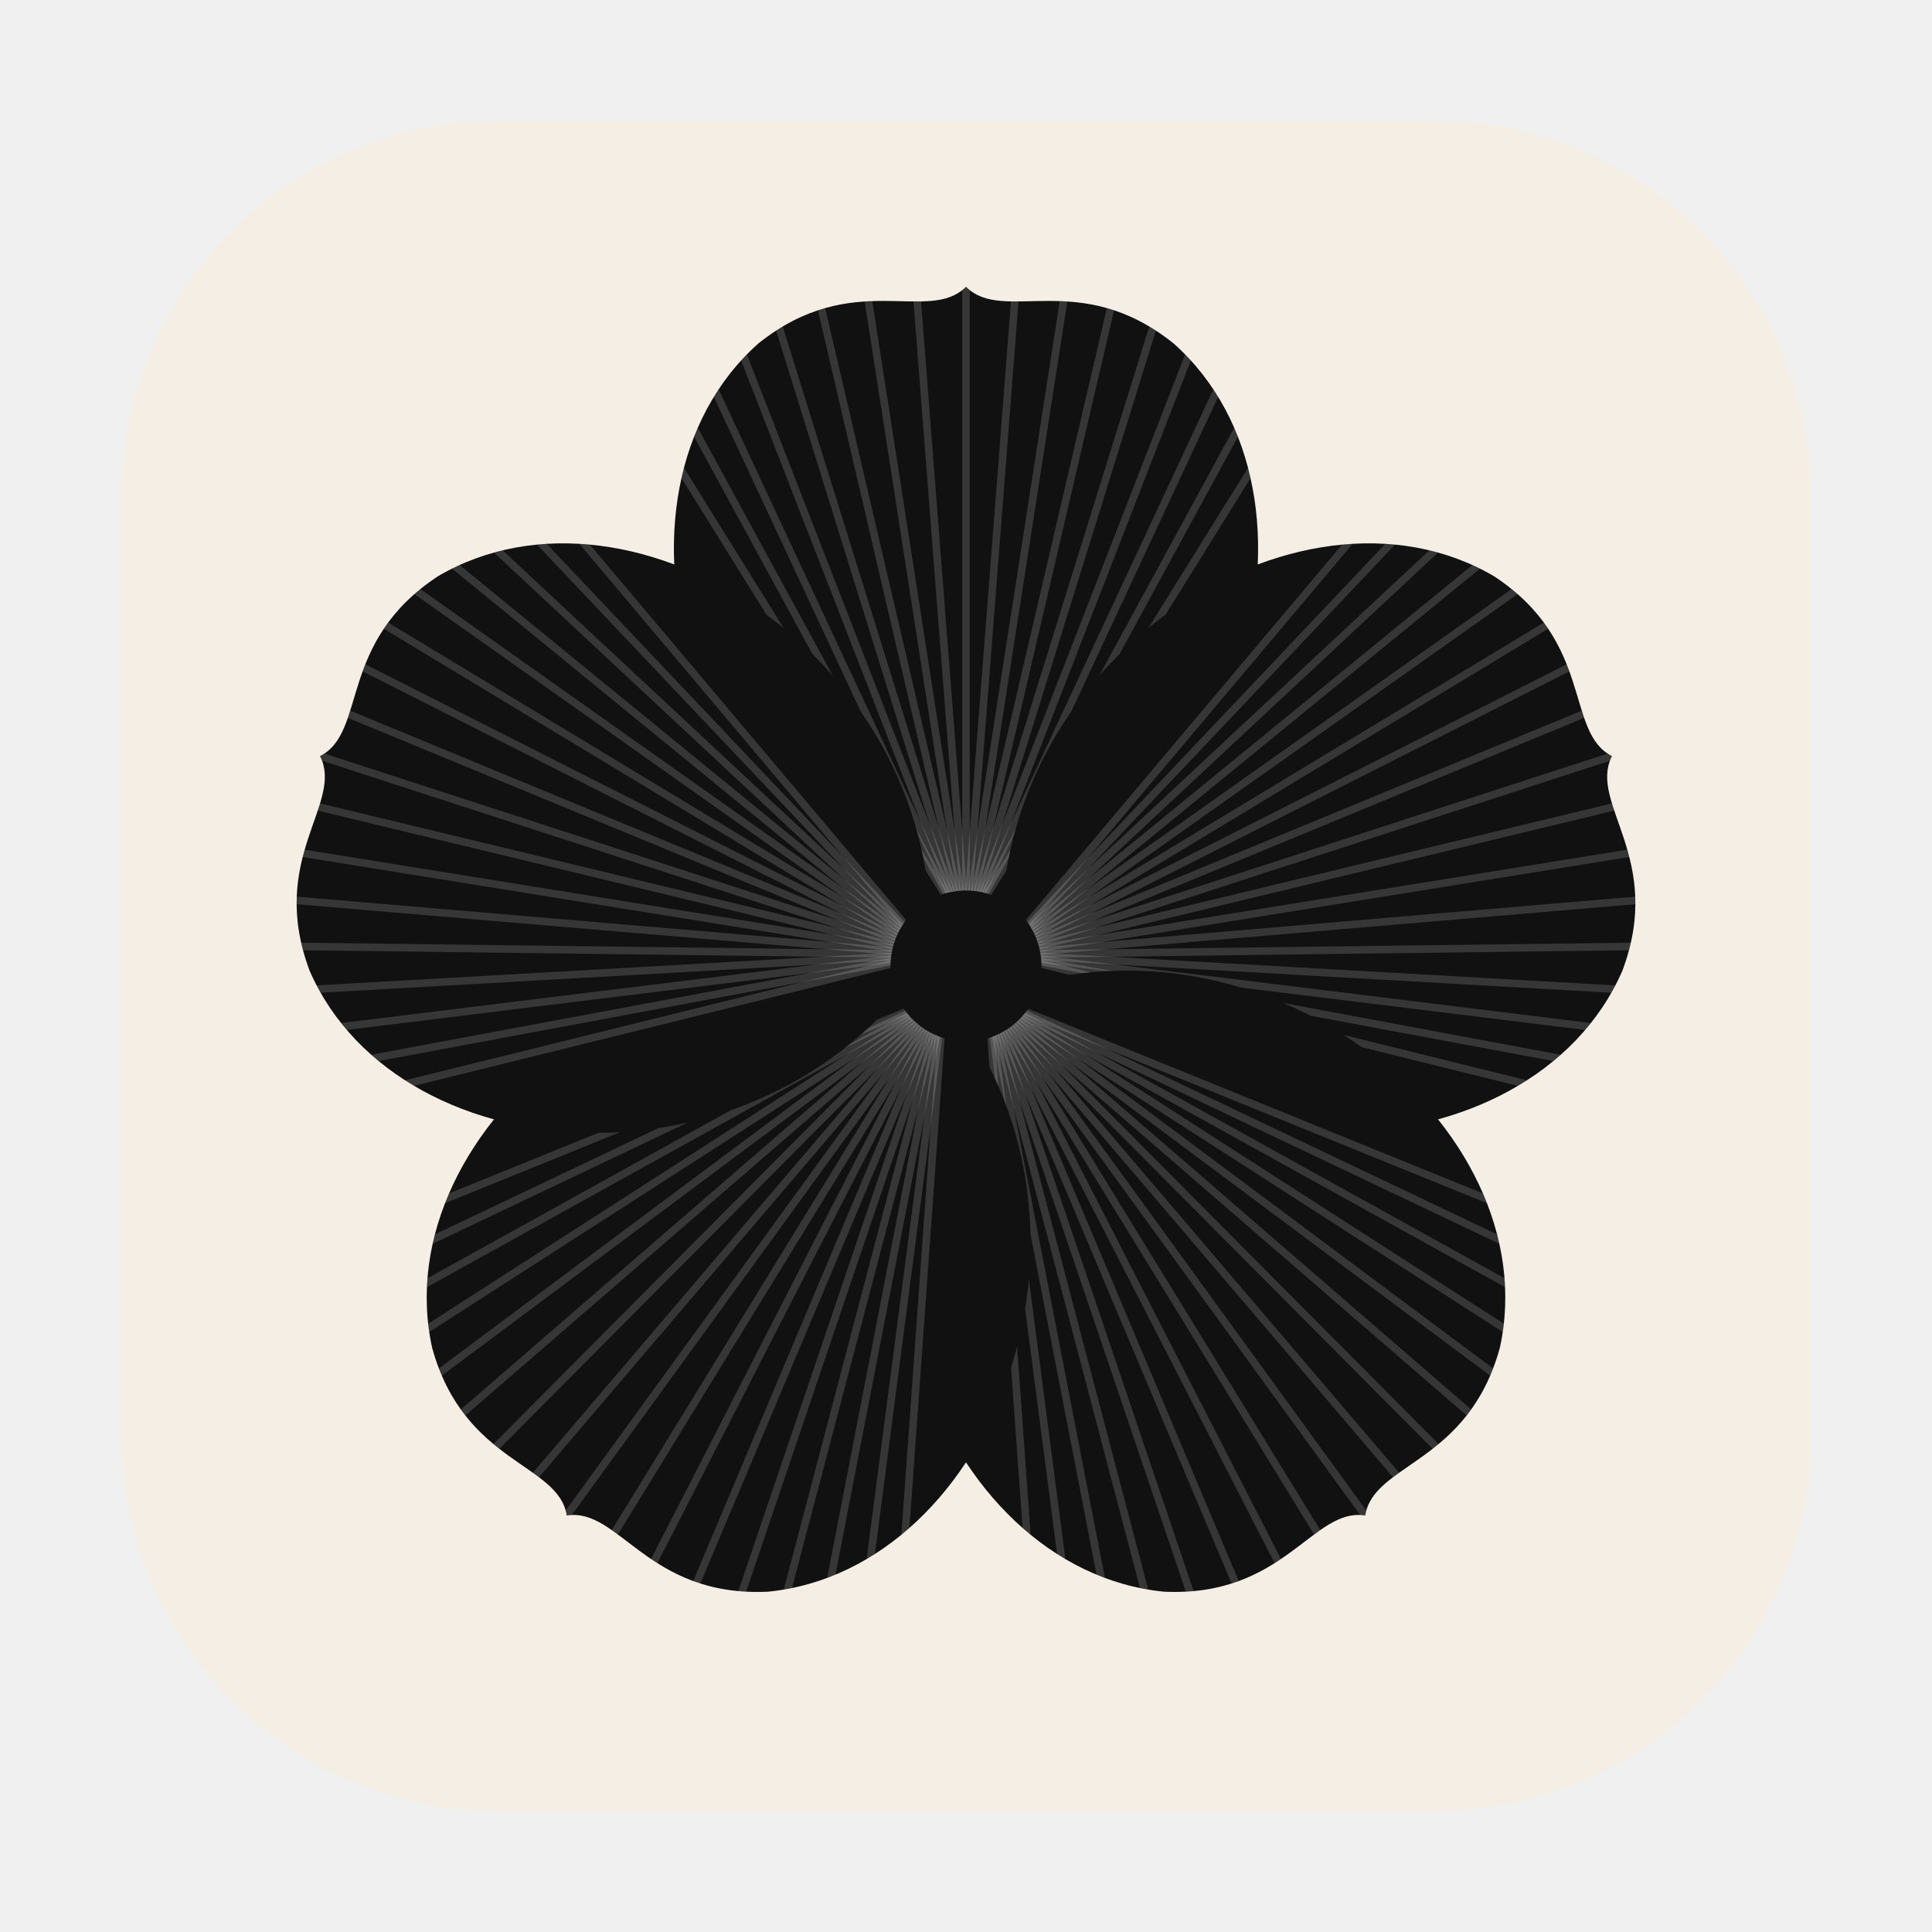
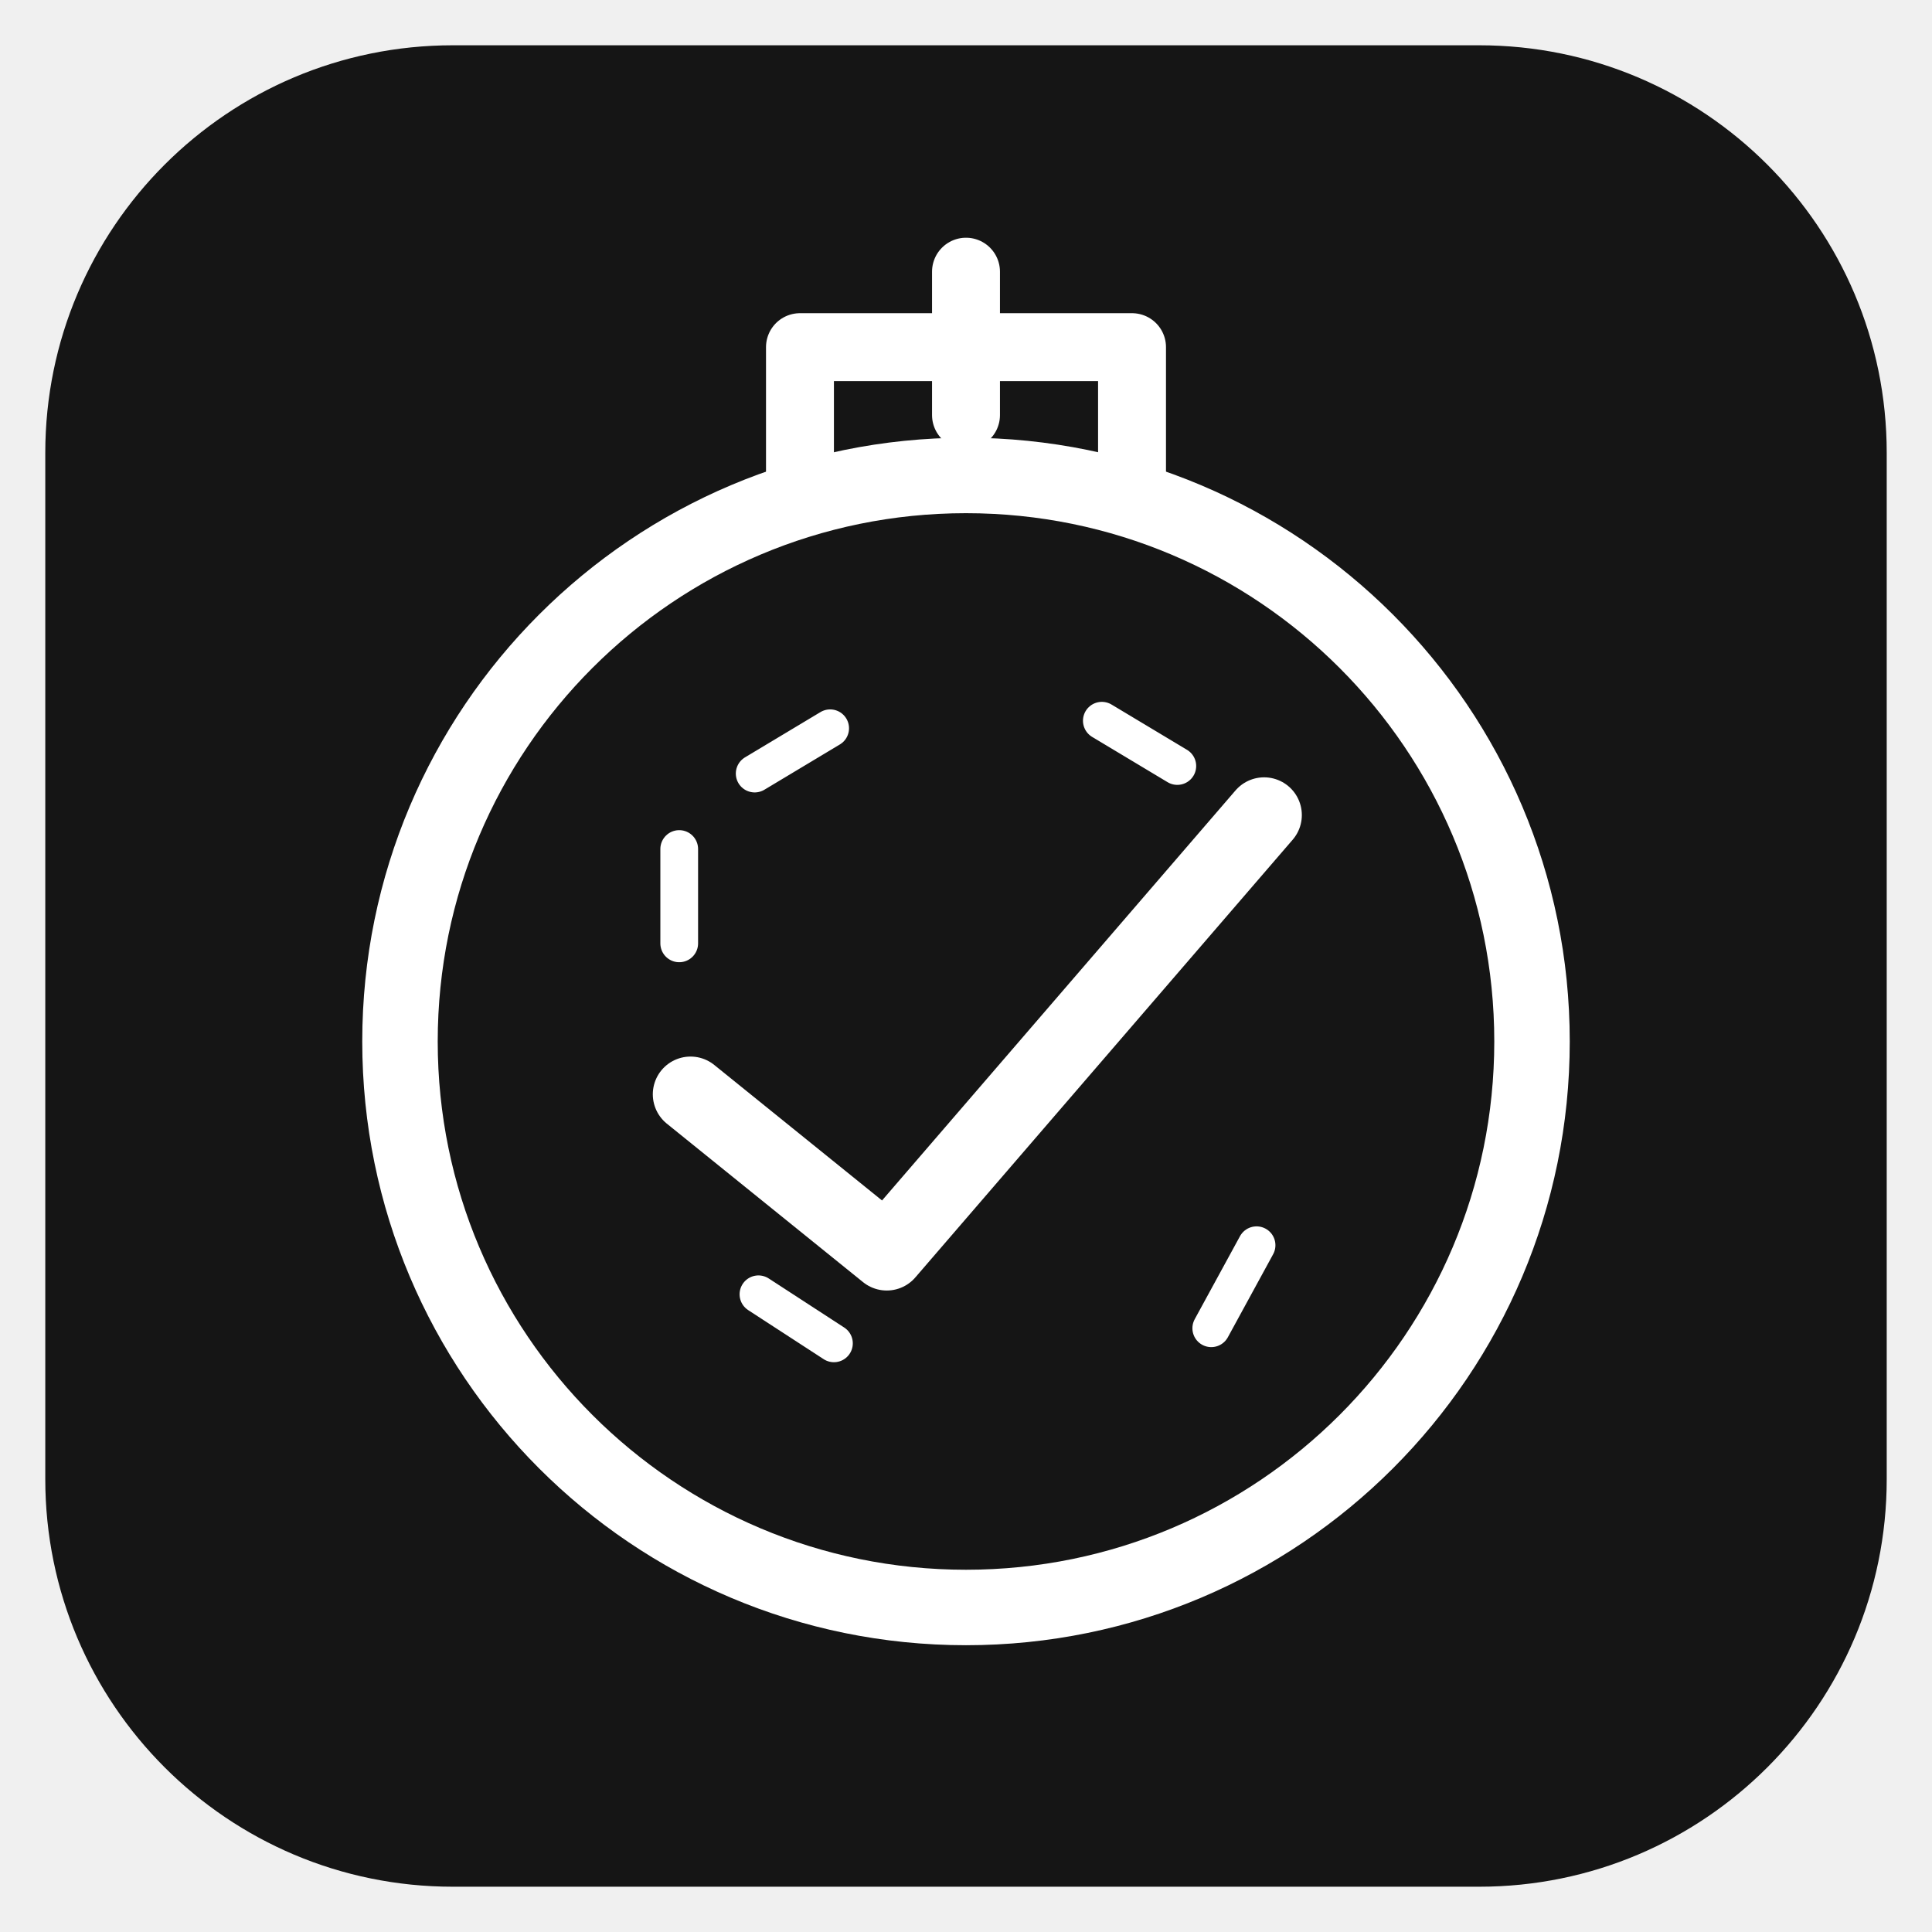
- <svg xmlns="http://www.w3.org/2000/svg" viewBox="0 0 1024 1024">
-   <defs>
-     <clipPath id="pc">
-       <path d="M0 -20 C -150 -60 -200 -250 -110 -330 C -60 -370 -20 -340 0 -360 C 20 -340 60 -370 110 -330 C 200 -250 150 -60 0 -20 Z" />
-     </clipPath>
-   </defs>
-   <rect x="64" y="64" width="896" height="896" rx="200" fill="#F4EEE4" />
-   <g transform="translate(512 512) scale(1.0)">
-     <g transform="rotate(0)">
-       <path d="M0 -20 C -150 -60 -200 -250 -110 -330 C -60 -370 -20 -340 0 -360 C 20 -340 60 -370 110 -330 C 200 -250 150 -60 0 -20 Z" fill="#111111" />
-       <g clip-path="url(#pc)" stroke="#ffffff" stroke-opacity=".16" stroke-width="4">
-         <path d="M0 -20 L -224 -380" />
-         <path d="M0 -20 L -196 -380" />
-         <path d="M0 -20 L -168 -380" />
-         <path d="M0 -20 L -140 -380" />
-         <path d="M0 -20 L -112 -380" />
-         <path d="M0 -20 L -84 -380" />
-         <path d="M0 -20 L -56 -380" />
-         <path d="M0 -20 L -28 -380" />
-         <path d="M0 -20 L 0 -380" />
-         <path d="M0 -20 L 28 -380" />
-         <path d="M0 -20 L 56 -380" />
-         <path d="M0 -20 L 84 -380" />
-         <path d="M0 -20 L 112 -380" />
-         <path d="M0 -20 L 140 -380" />
-         <path d="M0 -20 L 168 -380" />
-         <path d="M0 -20 L 196 -380" />
-         <path d="M0 -20 L 224 -380" />
-       </g>
-     </g>
-     <g transform="rotate(72)">
-       <path d="M0 -20 C -150 -60 -200 -250 -110 -330 C -60 -370 -20 -340 0 -360 C 20 -340 60 -370 110 -330 C 200 -250 150 -60 0 -20 Z" fill="#111111" />
-       <g clip-path="url(#pc)" stroke="#ffffff" stroke-opacity=".16" stroke-width="4">
-         <path d="M0 -20 L -224 -380" />
-         <path d="M0 -20 L -196 -380" />
-         <path d="M0 -20 L -168 -380" />
-         <path d="M0 -20 L -140 -380" />
-         <path d="M0 -20 L -112 -380" />
-         <path d="M0 -20 L -84 -380" />
-         <path d="M0 -20 L -56 -380" />
-         <path d="M0 -20 L -28 -380" />
-         <path d="M0 -20 L 0 -380" />
-         <path d="M0 -20 L 28 -380" />
-         <path d="M0 -20 L 56 -380" />
-         <path d="M0 -20 L 84 -380" />
-         <path d="M0 -20 L 112 -380" />
-         <path d="M0 -20 L 140 -380" />
-         <path d="M0 -20 L 168 -380" />
-         <path d="M0 -20 L 196 -380" />
-         <path d="M0 -20 L 224 -380" />
-       </g>
-     </g>
-     <g transform="rotate(144)">
-       <path d="M0 -20 C -150 -60 -200 -250 -110 -330 C -60 -370 -20 -340 0 -360 C 20 -340 60 -370 110 -330 C 200 -250 150 -60 0 -20 Z" fill="#111111" />
-       <g clip-path="url(#pc)" stroke="#ffffff" stroke-opacity=".16" stroke-width="4">
-         <path d="M0 -20 L -224 -380" />
-         <path d="M0 -20 L -196 -380" />
-         <path d="M0 -20 L -168 -380" />
-         <path d="M0 -20 L -140 -380" />
-         <path d="M0 -20 L -112 -380" />
-         <path d="M0 -20 L -84 -380" />
-         <path d="M0 -20 L -56 -380" />
-         <path d="M0 -20 L -28 -380" />
-         <path d="M0 -20 L 0 -380" />
-         <path d="M0 -20 L 28 -380" />
-         <path d="M0 -20 L 56 -380" />
-         <path d="M0 -20 L 84 -380" />
-         <path d="M0 -20 L 112 -380" />
-         <path d="M0 -20 L 140 -380" />
-         <path d="M0 -20 L 168 -380" />
-         <path d="M0 -20 L 196 -380" />
-         <path d="M0 -20 L 224 -380" />
-       </g>
-     </g>
-     <g transform="rotate(216)">
-       <path d="M0 -20 C -150 -60 -200 -250 -110 -330 C -60 -370 -20 -340 0 -360 C 20 -340 60 -370 110 -330 C 200 -250 150 -60 0 -20 Z" fill="#111111" />
-       <g clip-path="url(#pc)" stroke="#ffffff" stroke-opacity=".16" stroke-width="4">
-         <path d="M0 -20 L -224 -380" />
-         <path d="M0 -20 L -196 -380" />
-         <path d="M0 -20 L -168 -380" />
-         <path d="M0 -20 L -140 -380" />
-         <path d="M0 -20 L -112 -380" />
-         <path d="M0 -20 L -84 -380" />
-         <path d="M0 -20 L -56 -380" />
-         <path d="M0 -20 L -28 -380" />
-         <path d="M0 -20 L 0 -380" />
-         <path d="M0 -20 L 28 -380" />
-         <path d="M0 -20 L 56 -380" />
-         <path d="M0 -20 L 84 -380" />
-         <path d="M0 -20 L 112 -380" />
-         <path d="M0 -20 L 140 -380" />
-         <path d="M0 -20 L 168 -380" />
-         <path d="M0 -20 L 196 -380" />
-         <path d="M0 -20 L 224 -380" />
-       </g>
-     </g>
-     <g transform="rotate(288)">
-       <path d="M0 -20 C -150 -60 -200 -250 -110 -330 C -60 -370 -20 -340 0 -360 C 20 -340 60 -370 110 -330 C 200 -250 150 -60 0 -20 Z" fill="#111111" />
-       <g clip-path="url(#pc)" stroke="#ffffff" stroke-opacity=".16" stroke-width="4">
-         <path d="M0 -20 L -224 -380" />
-         <path d="M0 -20 L -196 -380" />
-         <path d="M0 -20 L -168 -380" />
-         <path d="M0 -20 L -140 -380" />
-         <path d="M0 -20 L -112 -380" />
-         <path d="M0 -20 L -84 -380" />
-         <path d="M0 -20 L -56 -380" />
-         <path d="M0 -20 L -28 -380" />
-         <path d="M0 -20 L 0 -380" />
-         <path d="M0 -20 L 28 -380" />
-         <path d="M0 -20 L 56 -380" />
-         <path d="M0 -20 L 84 -380" />
-         <path d="M0 -20 L 112 -380" />
-         <path d="M0 -20 L 140 -380" />
-         <path d="M0 -20 L 168 -380" />
-         <path d="M0 -20 L 196 -380" />
-         <path d="M0 -20 L 224 -380" />
-       </g>
-     </g>
-   </g>
-   <circle cx="512" cy="512" r="40" fill="#111111" />
+ <svg xmlns="http://www.w3.org/2000/svg" width="512" height="512" viewBox="0 0 512 512">
+   <rect x="12" y="12" width="488" height="488" rx="108" fill="#151515" />
+   <circle cx="256" cy="276" r="150" fill="none" stroke="#fff" stroke-width="20" />
+   <path d="M212 128V92h88v36M256 72v38" fill="none" stroke="#fff" stroke-width="18" stroke-linecap="round" stroke-linejoin="round" />
+   <path d="M183 290l52 42 100-116" fill="none" stroke="#fff" stroke-width="20" stroke-linecap="round" stroke-linejoin="round" />
+   <path d="M180 250v-25m20-20 20-12m72-2 20 12m21 127-12 22m-100 4-20-13" fill="none" stroke="#fff" stroke-width="10" stroke-linecap="round" />
</svg>
